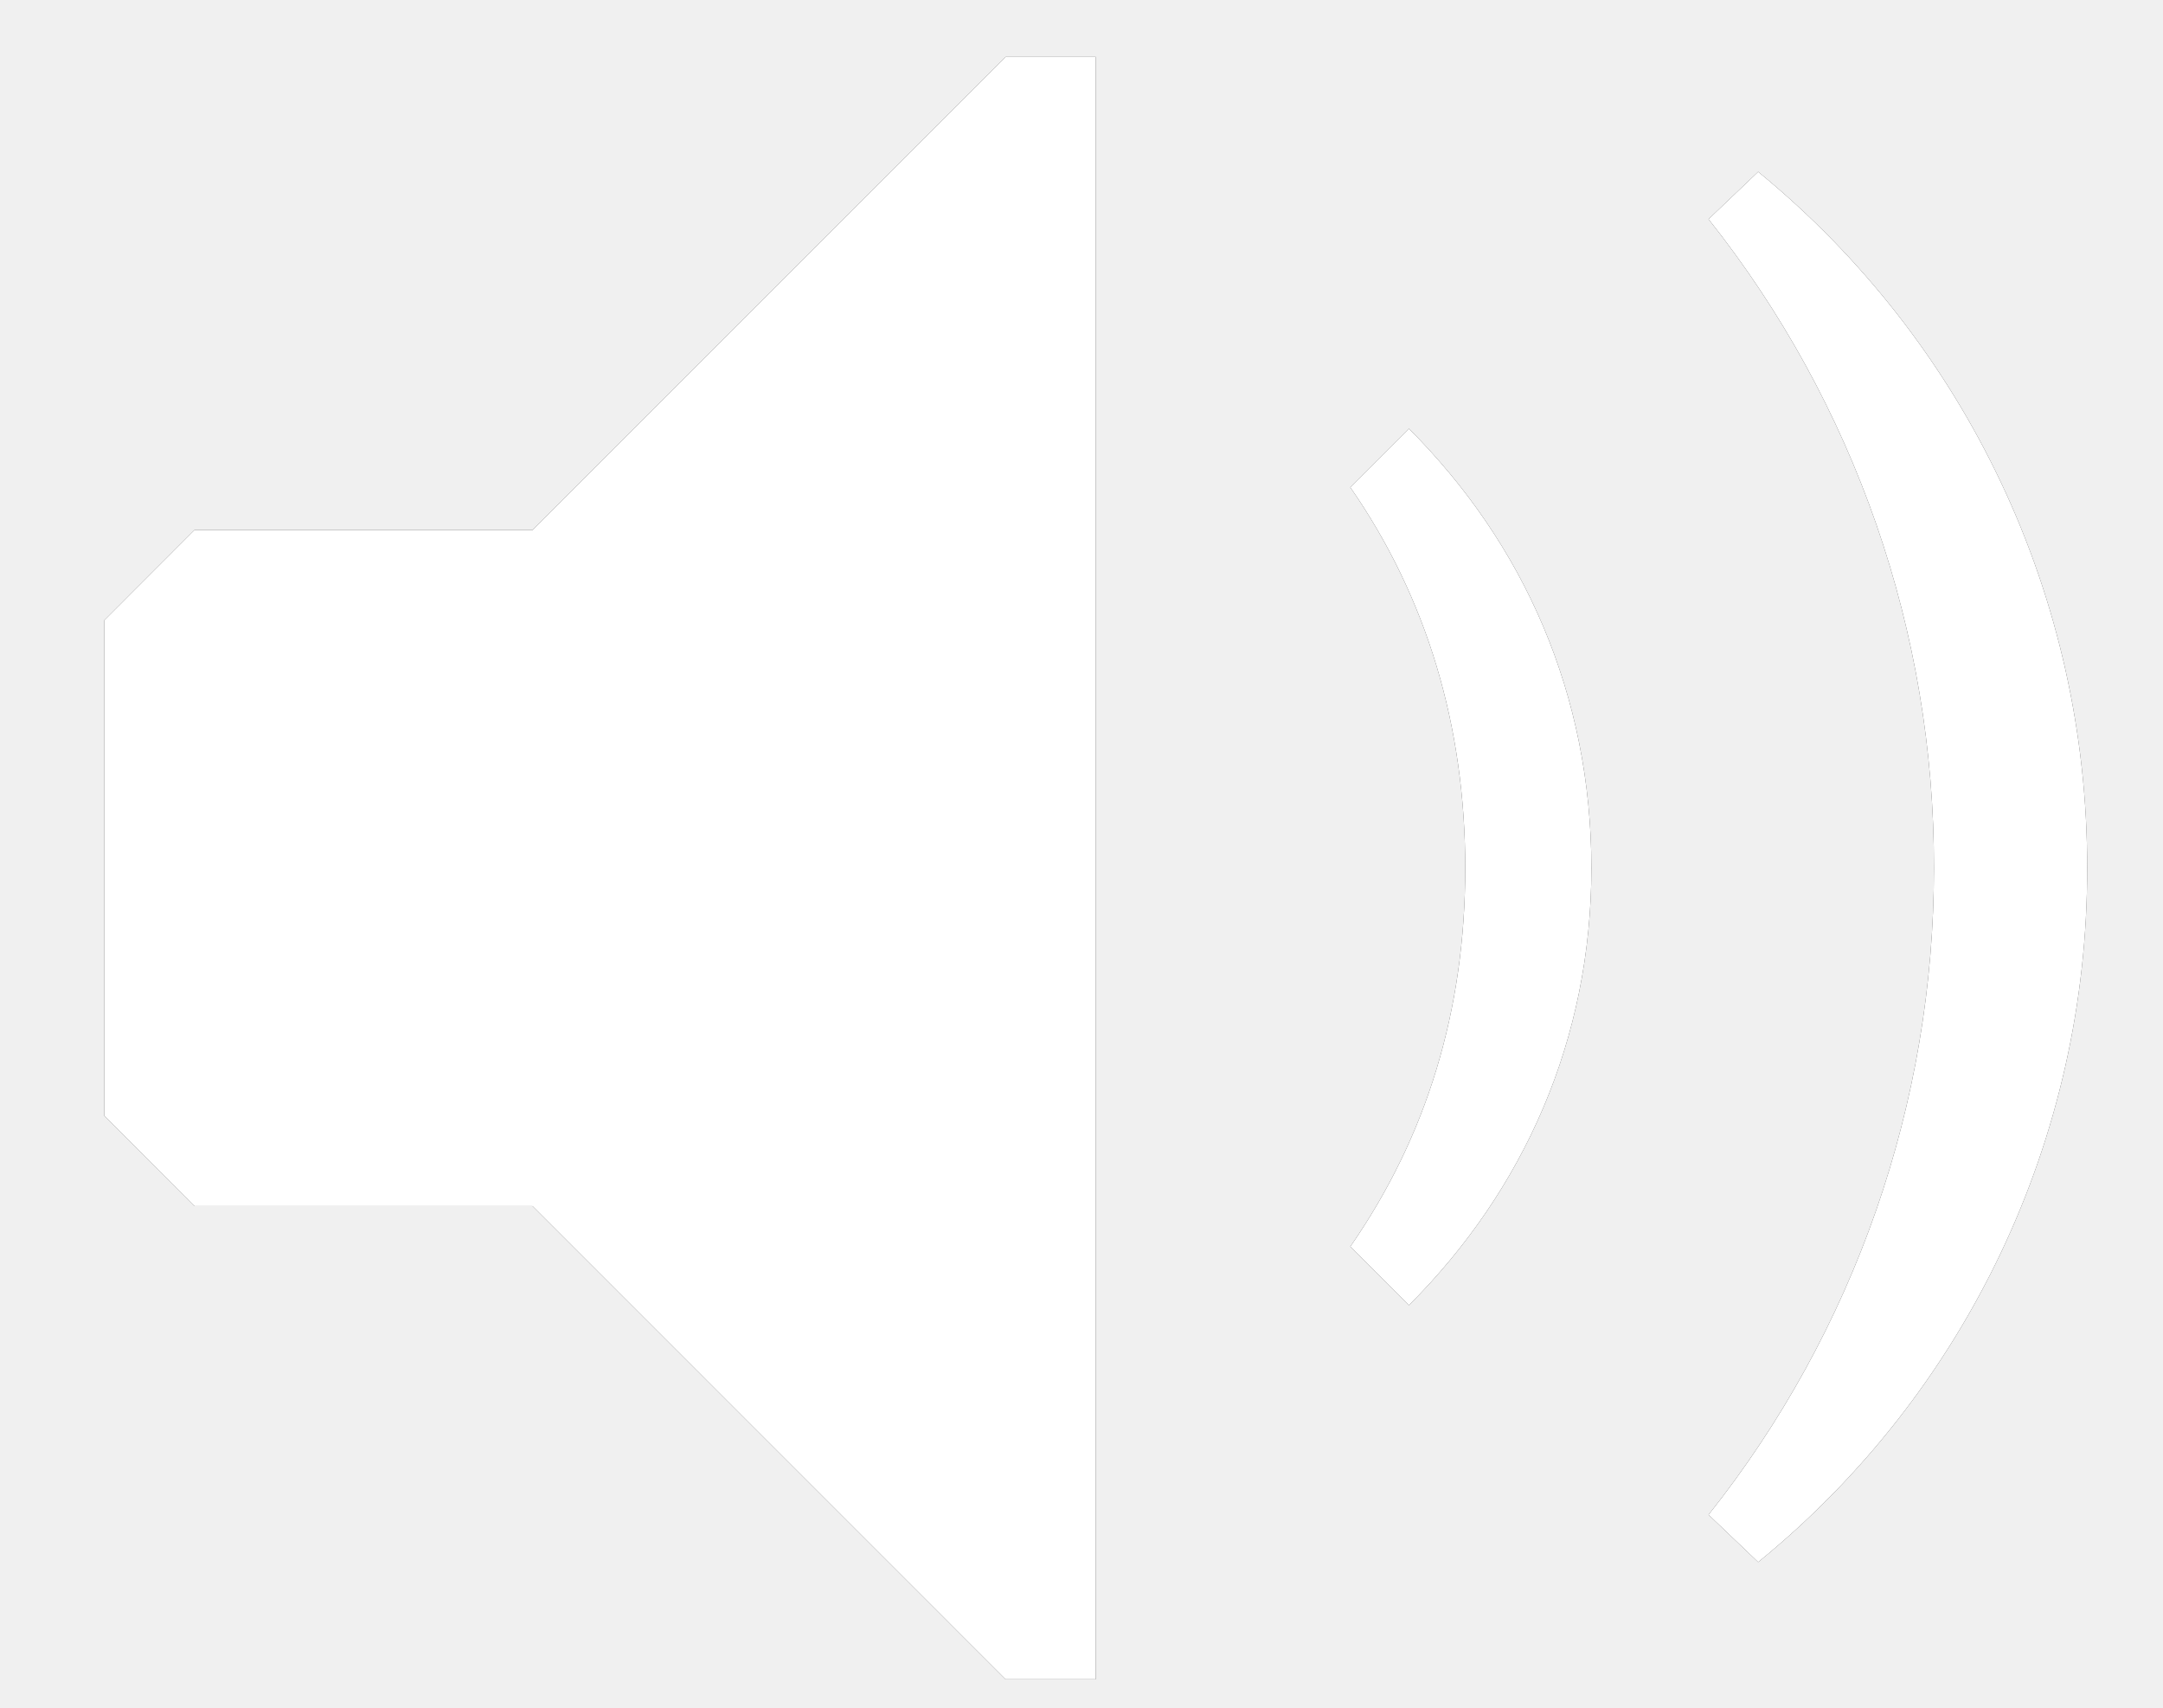
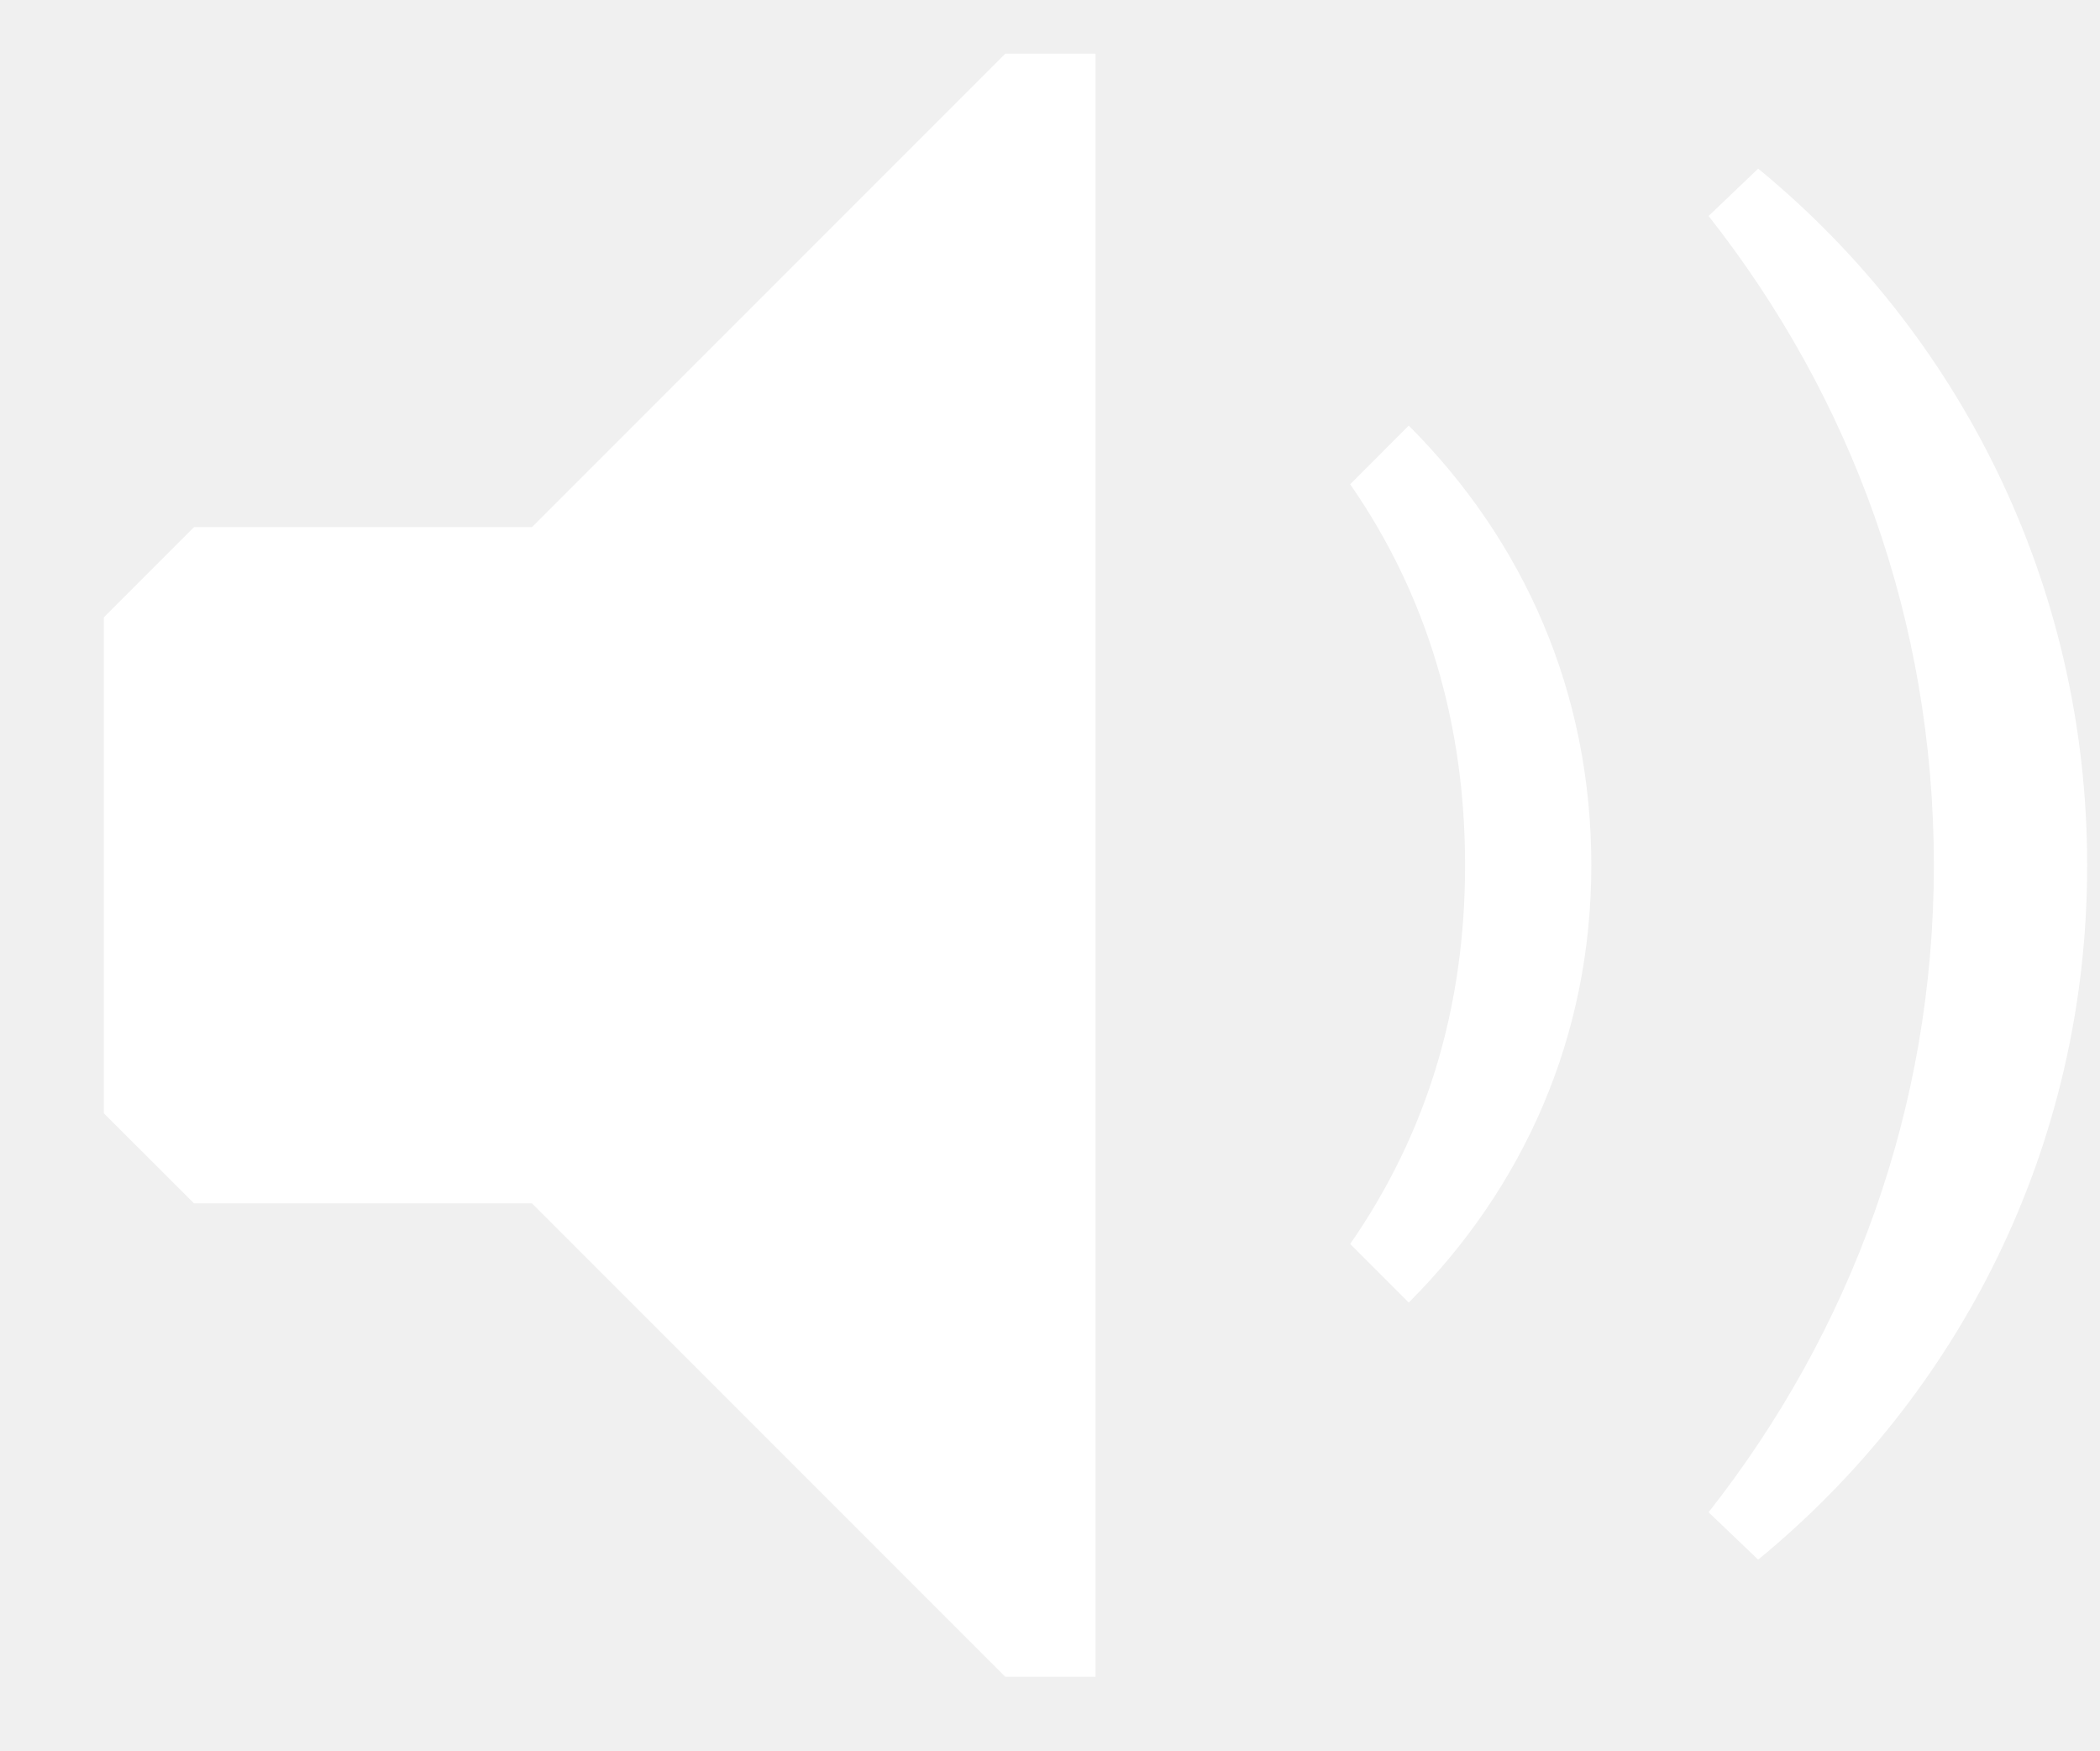
- <svg xmlns="http://www.w3.org/2000/svg" xmlns:xlink="http://www.w3.org/1999/xlink" width="19" height="15" viewBox="0 0 19 15">
+ <svg xmlns="http://www.w3.org/2000/svg" xmlns:xlink="http://www.w3.org/1999/xlink" width="18px" height="15px" viewBox="0 0 18 15">
  <defs>
-     <path id="a" d="M1.458 11.094h2.97l4.155 4.156h.792V1h-.792L4.427 5.156H1.458l-.791.792v4.354l.791.792zm15.28-2.969a9.123 9.123 0 0 1-1.98 5.68l.436.416a7.842 7.842 0 0 0 2.89-6.096 7.882 7.882 0 0 0-2.89-6.116l-.436.416a9.137 9.137 0 0 1 1.98 5.7zm-4.117 0c0 1.247-.337 2.355-1.01 3.325l.515.515c1.01-1.01 1.603-2.336 1.603-3.84 0-1.524-.594-2.85-1.603-3.86l-.515.515c.673.97 1.01 2.098 1.01 3.345z" />
+     <path d="M1.413,10.812 L4.31,10.812 L8.367,14.869 L9.14,14.869 L9.14,0.96 L8.367,0.96 L4.31,5.017 L1.413,5.017 L0.64,5.79 L0.64,10.04 L1.413,10.812 Z M16.326,7.915 C16.326,10.001 15.612,11.913 14.395,13.459 L14.82,13.865 C16.539,12.454 17.64,10.329 17.64,7.915 C17.64,5.5 16.539,3.355 14.82,1.945 L14.395,2.351 C15.612,3.896 16.326,5.809 16.326,7.915 Z M12.308,7.915 C12.308,9.132 11.98,10.213 11.323,11.16 L11.825,11.662 C12.81,10.677 13.39,9.383 13.39,7.915 C13.39,6.427 12.81,5.133 11.825,4.147 L11.323,4.65 C11.98,5.596 12.308,6.697 12.308,7.915 Z" id="path-1" />
  </defs>
-   <g fill="none" fill-rule="evenodd" transform="translate(.25 -.5)">
-     <mask id="b" fill="#fff">
-       <use xlink:href="#a" />
-     </mask>
-     <use fill="#333" xlink:href="#a" />
-     <g fill="#FFF" mask="url(#b)">
-       <path d="M-2.5-3.75h24v24h-24z" />
+   <g id="Page-1" fill="none" fill-rule="evenodd">
+     <g id="05-Desktop-HalfWayAudioPage-2" transform="translate(-148 -515)">
+       <g id="Volume-control" transform="translate(143 508)">
+         <g id="Audio-icon">
+           <g id="Media-/-Audio" transform="translate(5.25 6.5)">
+             <mask id="mask-2" fill="white">
+               <use xlink:href="#path-1" />
+             </mask>
+             <use id="Mask" fill="#FFFFFF" xlink:href="#path-1" />
+           </g>
+         </g>
+       </g>
    </g>
  </g>
</svg>
